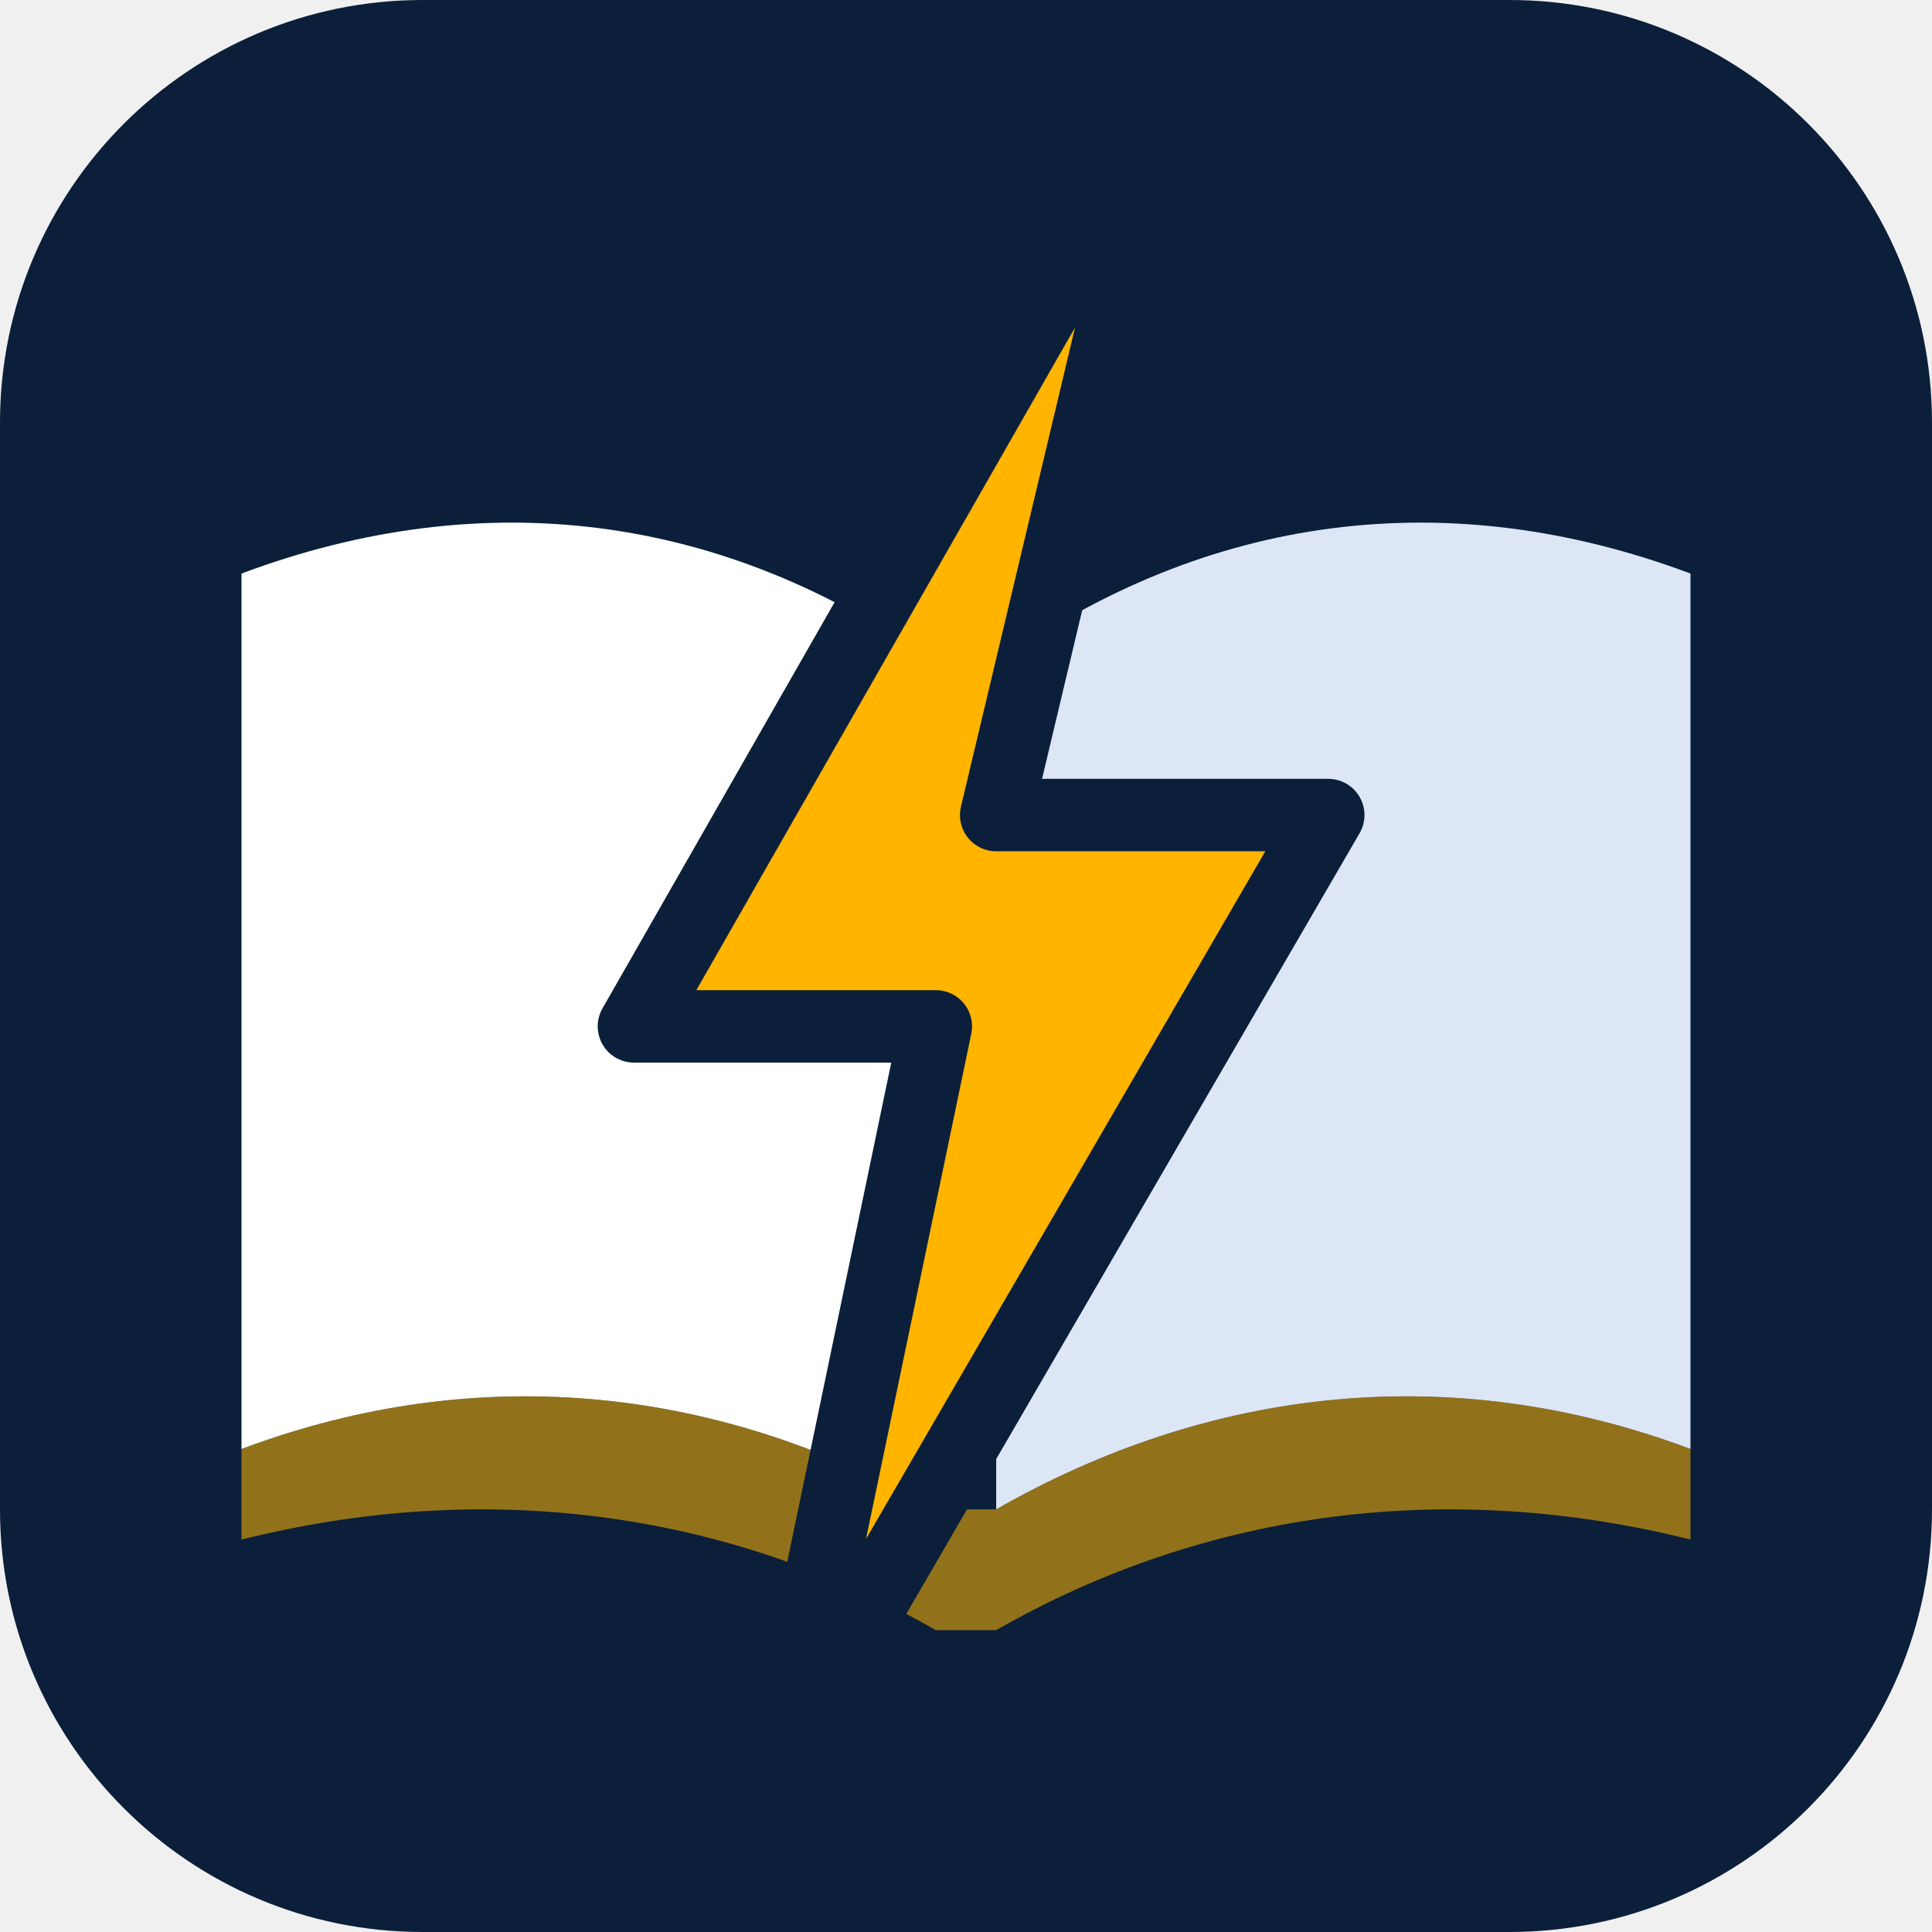
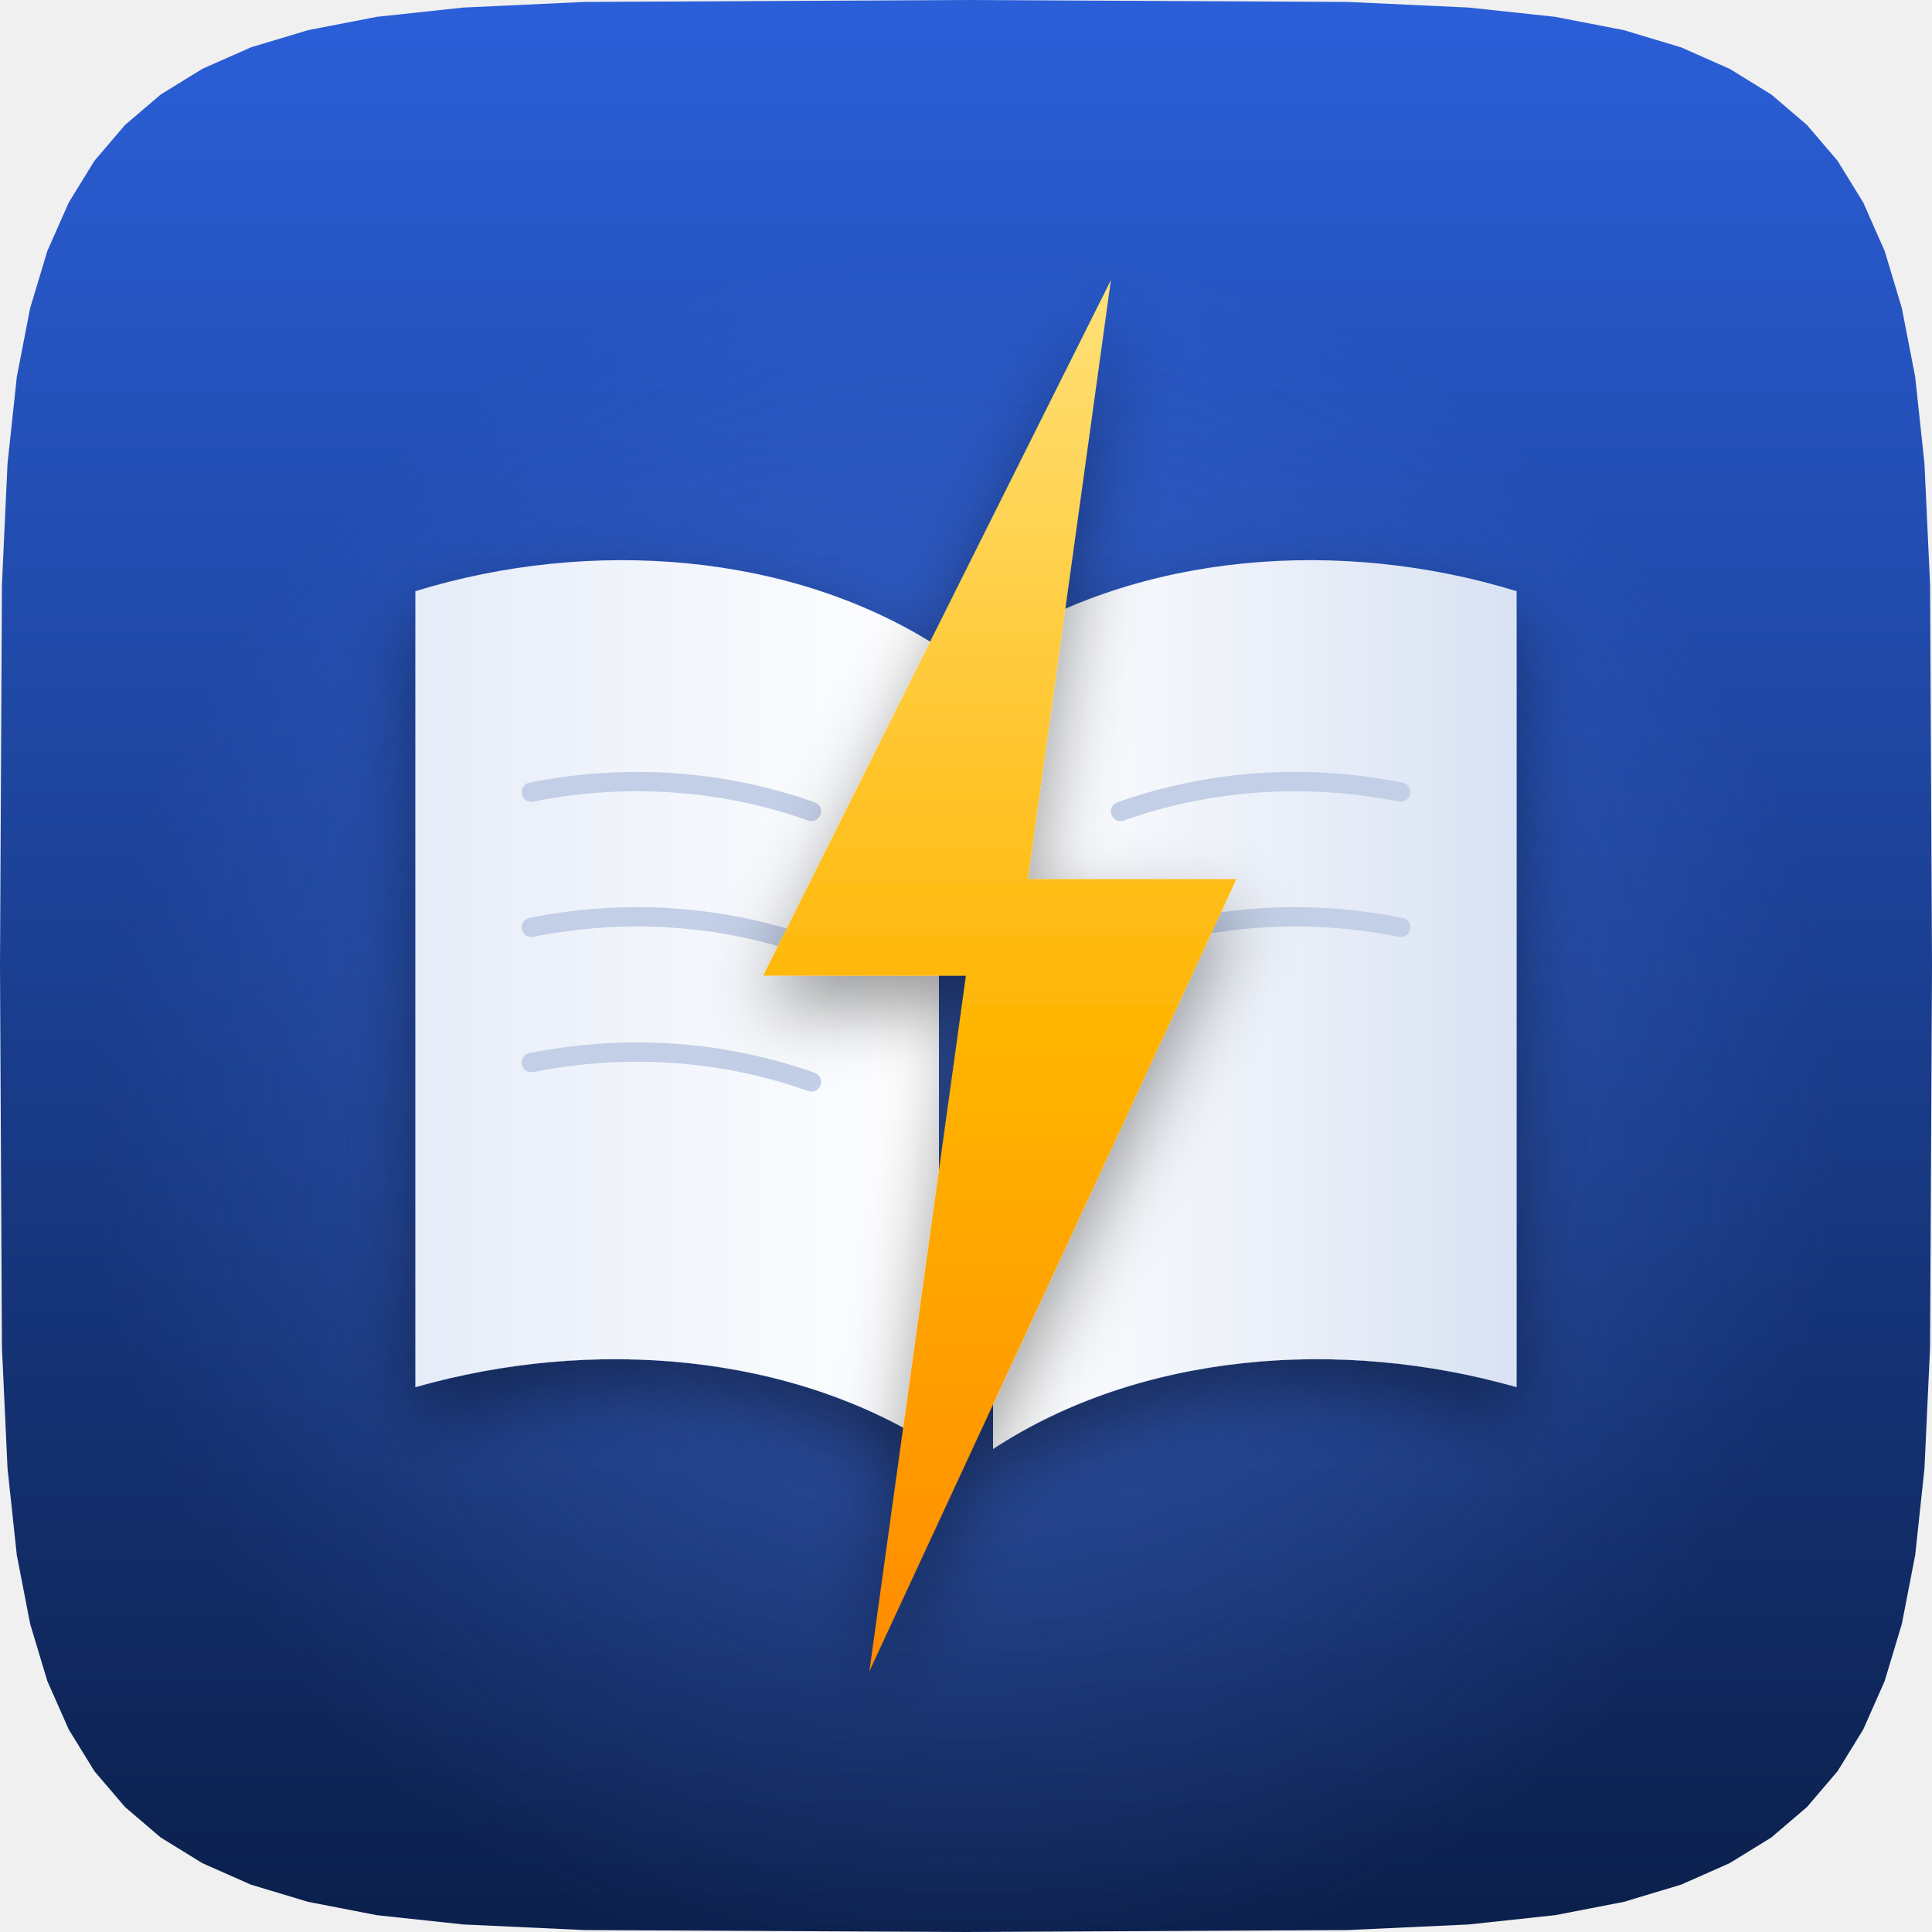
- <svg xmlns="http://www.w3.org/2000/svg" viewBox="0 0 64 64" width="512" height="512">
-   <rect width="64" height="64" rx="14" fill="#0B1F3A" />
-   <path d="M8 19c8-3 16-2 23 3v28c-7-4-15-5-23-2z" fill="#FFFFFF" />
-   <path d="M56 19c-8-3-16-2-23 3v28c7-4 15-5 23-2z" fill="#DCE6F5" />
-   <path d="M8 48c8-3 16-2 23 2h2c7-4 15-5 23-2v3c-8-2-16-1-23 3h-2c-7-4-15-5-23-3z" fill="#FFB400" opacity=".55" />
-   <path d="M37 6L21 34h10l-5 24 18-31H33l5-21z" fill="#FFB400" stroke="#0B1F3A" stroke-width="2.4" stroke-linejoin="round" />
+ <svg xmlns="http://www.w3.org/2000/svg" viewBox="0 0 100 100" width="1024" height="1024">
+   <defs>
+     <linearGradient id="bg-default" x1="0" y1="0" x2="0" y2="1">
+       <stop offset="0" stop-color="#2B5FD9" />
+       <stop offset="1" stop-color="#0B1F4A" />
+     </linearGradient>
+     <radialGradient id="glow-default" cx="50%" cy="58%" r="45%">
+       <stop offset="0" stop-color="#5E8BFF" stop-opacity=".45" />
+       <stop offset="1" stop-color="#5E8BFF" stop-opacity="0" />
+     </radialGradient>
+     <linearGradient id="pl-default" x1="0" y1="0" x2="1" y2="0">
+       <stop offset="0" stop-color="#E6ECF8" />
+       <stop offset="1" stop-color="#FFFFFF" />
+     </linearGradient>
+     <linearGradient id="pr-default" x1="0" y1="0" x2="1" y2="0">
+       <stop offset="0" stop-color="#FFFFFF" />
+       <stop offset="1" stop-color="#D9E2F3" />
+     </linearGradient>
+     <linearGradient id="bolt-default" x1="0" y1="0" x2="0" y2="1">
+       <stop offset="0" stop-color="#FFE27A" />
+       <stop offset=".55" stop-color="#FFB400" />
+       <stop offset="1" stop-color="#FF8A00" />
+     </linearGradient>
+     <filter id="sh-default" x="-30%" y="-30%" width="160%" height="160%">
+       <feDropShadow dx="0" dy="1.6" stdDeviation="1.8" flood-color="#000" flood-opacity=".4" />
+     </filter>
+     <clipPath id="sq-default">
+       <path d="M100.00 50.00 L99.90 69.75 L99.61 76.01 L99.13 80.49 L98.44 84.05 L97.55 87.01 L96.44 89.52 L95.11 91.68 L93.53 93.53 L91.68 95.11 L89.52 96.44 L87.01 97.55 L84.05 98.44 L80.49 99.13 L76.01 99.61 L69.75 99.90 L50.00 100.00 L30.25 99.90 L23.99 99.61 L19.51 99.13 L15.95 98.44 L12.99 97.55 L10.48 96.44 L8.32 95.11 L6.47 93.53 L4.89 91.68 L3.56 89.52 L2.45 87.01 L1.56 84.05 L0.87 80.49 L0.39 76.01 L0.10 69.75 L0.00 50.00 L0.10 30.25 L0.39 23.99 L0.87 19.51 L1.56 15.95 L2.45 12.99 L3.56 10.48 L4.89 8.32 L6.47 6.47 L8.32 4.89 L10.48 3.56 L12.99 2.45 L15.95 1.56 L19.51 0.87 L23.99 0.39 L30.25 0.10 L50.00 0.00 L69.75 0.10 L76.01 0.39 L80.49 0.87 L84.05 1.56 L87.01 2.45 L89.52 3.56 L91.68 4.89 L93.53 6.47 L95.11 8.32 L96.44 10.48 L97.55 12.99 L98.44 15.95 L99.13 19.51 L99.61 23.99 L99.90 30.25Z" />
+     </clipPath>
+   </defs>
+   <g clip-path="url(#sq-default)">
+     <rect width="100" height="100" fill="url(#bg-default)" />
+     <rect width="100" height="100" fill="url(#glow-default)" />
+     <g filter="url(#sh-default)">
+       <path d="M48.6 33.5C41 28.6 30.6 27.8 21.5 30.6V71.8C30.6 69.2 41 70 48.6 75Z" fill="url(#pl-default)" />
+       <path d="M51.4 33.5C59 28.6 69.4 27.8 78.5 30.6V71.8C69.4 69.2 59 70 51.4 75Z" fill="url(#pr-default)" />
+     </g>
+     <path d="M27.5 41C32.5 40 37.5 40.4 42 42M27.5 48C32.5 47 37.5 47.4 42 49M27.5 55C32.5 54 37.5 54.4 42 56M72.5 41C67.5 40 62.5 40.4 58 42M72.5 48C67.5 47 62.5 47.4 58 49" fill="none" stroke="#C3CFE6" stroke-width="1" stroke-linecap="round" />
+     <path d="M57.5 14.5L39.5 50.5H50L45 86.5L64 45.5H53.2Z" fill="url(#bolt-default)" filter="url(#sh-default)" />
+   </g>
</svg>
